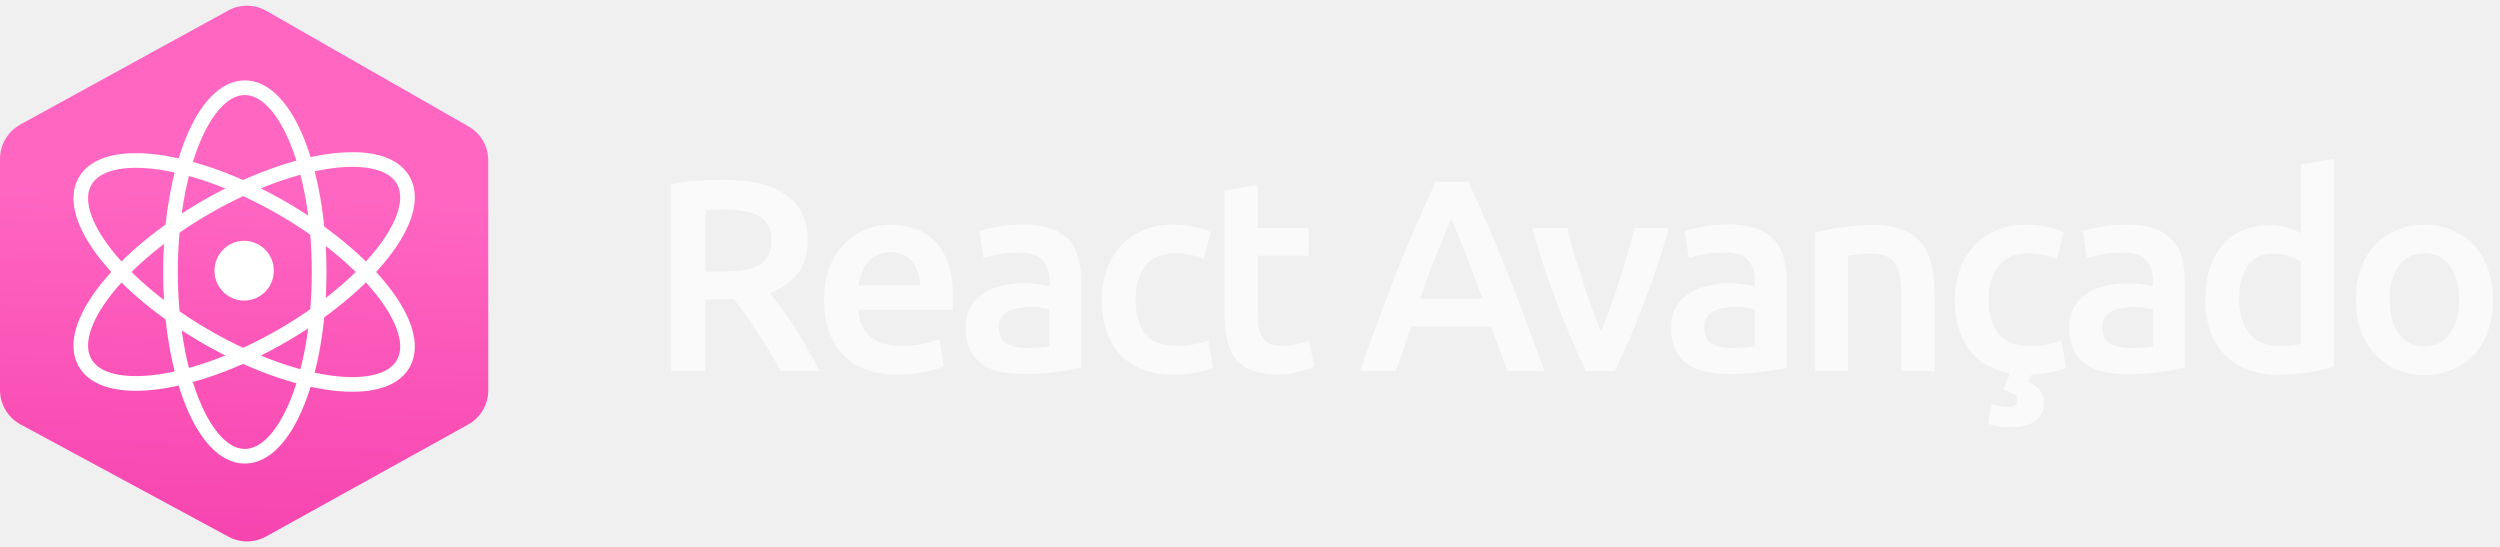
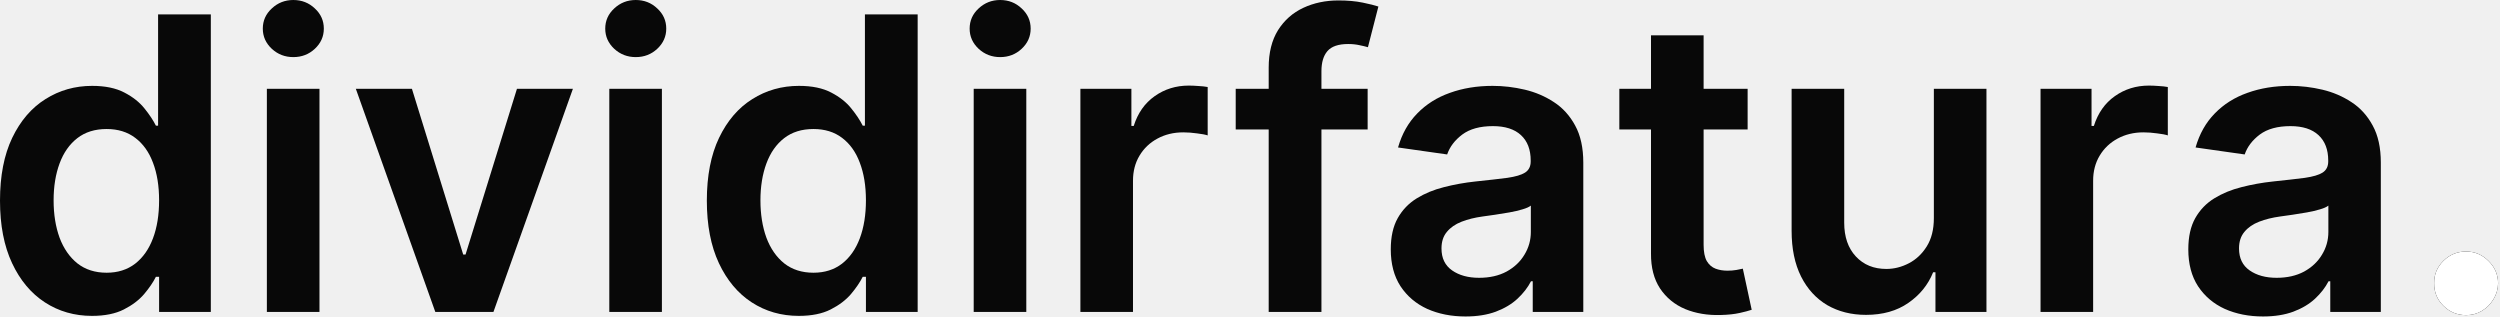
- <svg xmlns="http://www.w3.org/2000/svg" fill="none" viewBox="0 0 256 56">
-   <path d="M2.08 12.75L23.36 1.08a4 4 0 013.91.03L48 12.96A4 4 0 0150 16.43v23.54a4 4 0 01-2.06 3.5l-20.7 11.47a4 4 0 01-3.84.02L2.1 43.46A4 4 0 010 39.94V16.26a4 4 0 012.08-3.5z" fill="url(#paint0_linear)" />
-   <ellipse rx="7.65" ry="18.78" transform="matrix(-.49197 .87061 .8678 .49693 25 27.9)" stroke="#fff" stroke-width="1.5" />
-   <ellipse rx="7.65" ry="18.78" transform="matrix(-.49197 -.87061 .8678 -.49693 25 27.8)" stroke="#fff" stroke-width="1.5" />
-   <ellipse cx="25.07" cy="27.85" rx="7.61" ry="18.87" transform="rotate(180 25.07 27.85)" stroke="#fff" stroke-width="1.5" />
-   <ellipse cx="25.01" cy="27.73" rx="3.06" ry="3.04" transform="rotate(-90 25 27.73)" fill="#fff" />
-   <path d="M74.06 18.4c2.8 0 4.93.51 6.4 1.54 1.5 1.03 2.25 2.6 2.25 4.7 0 2.64-1.3 4.42-3.9 5.35a41.65 41.65 0 013.92 5.8c.44.74.82 1.48 1.16 2.21h-3.95a40.42 40.42 0 00-2.4-4c-.42-.66-.83-1.26-1.24-1.82-.41-.58-.8-1.1-1.15-1.54l-.67.02h-2.24V38H68.7V18.88c.86-.2 1.77-.31 2.74-.37a34.3 34.3 0 012.6-.11zm.25 3.05c-.75 0-1.44.03-2.07.09v6.27h1.54c.86 0 1.61-.05 2.27-.14.65-.1 1.19-.26 1.62-.5.45-.25.78-.58 1-.99.23-.4.34-.93.34-1.56 0-.6-.1-1.1-.33-1.52a2.47 2.47 0 00-.98-.98c-.41-.24-.9-.4-1.49-.5-.58-.11-1.21-.17-1.9-.17zm10.07 9.3c0-1.29.19-2.42.56-3.39.4-.97.9-1.77 1.54-2.4a6.6 6.6 0 014.7-1.96c2.02 0 3.59.62 4.7 1.87 1.15 1.25 1.72 3.12 1.72 5.6l-.03.64c0 .23-.01.43-.03.62h-9.66c.1 1.17.5 2.09 1.23 2.74.75.64 1.82.95 3.22.95a10.35 10.35 0 003.87-.7l.44 2.78a6.26 6.26 0 01-1.9.56 12.6 12.6 0 01-2.83.3c-1.29 0-2.4-.18-3.36-.56a6.48 6.48 0 01-2.35-1.6 6.7 6.7 0 01-1.37-2.4 9.97 9.97 0 01-.45-3.05zm9.83-1.51c0-.47-.07-.9-.2-1.32-.13-.43-.33-.8-.59-1.1a2.37 2.37 0 00-.92-.72 2.73 2.73 0 00-1.29-.28 3.11 3.11 0 00-3 2.16c-.14.4-.25.83-.3 1.26h6.3zm10.87 6.38c1.05 0 1.84-.06 2.38-.17V31.7a6.63 6.63 0 00-1.99-.25c-.37 0-.75.03-1.15.08a3.7 3.7 0 00-1.03.31c-.3.15-.54.36-.73.64-.19.27-.28.6-.28 1.01 0 .8.25 1.36.76 1.68a4 4 0 002.04.45zm-.28-12.63a8.3 8.3 0 012.83.42 4.21 4.21 0 012.8 3.02c.2.72.3 1.5.3 2.36v8.87c-.52.12-1.31.25-2.37.4-1.05.16-2.23.25-3.56.25-.88 0-1.68-.09-2.4-.25a5.2 5.2 0 01-1.88-.82 4 4 0 01-1.2-1.45 5.2 5.2 0 01-.43-2.21c0-.84.16-1.55.48-2.13.33-.58.78-1.05 1.34-1.4a5.4 5.4 0 011.93-.79 10.55 10.55 0 014.82.06v-.56c0-.4-.05-.77-.14-1.12-.1-.35-.26-.66-.5-.92-.23-.28-.54-.5-.93-.65a3.89 3.89 0 00-1.43-.22 12.8 12.8 0 00-3.75.56l-.42-2.75a14.7 14.7 0 014.5-.67zm8.01 7.7c0-1.08.17-2.09.5-3.02a7.3 7.3 0 011.44-2.47c.63-.69 1.4-1.23 2.3-1.62.89-.4 1.9-.59 3.02-.59 1.38 0 2.68.25 3.92.76l-.73 2.77a7.6 7.6 0 00-2.92-.59c-1.32 0-2.33.42-3.02 1.26-.69.82-1.03 1.99-1.03 3.5 0 1.46.32 2.62.97 3.47.66.84 1.76 1.26 3.3 1.26a8.7 8.7 0 003.17-.58l.48 2.8c-.38.18-.94.35-1.7.5-.76.15-1.53.22-2.33.22a8.79 8.79 0 01-3.28-.56 6.58 6.58 0 01-2.3-1.6c-.6-.68-1.04-1.5-1.34-2.43-.3-.95-.45-1.98-.45-3.08zm12.6-11.2l3.38-.56v4.43H134v2.82h-5.2v5.97c0 1.17.18 2.01.55 2.52.38.5 1.01.75 1.9.75.62 0 1.16-.06 1.63-.2.49-.12.87-.24 1.15-.36l.56 2.7c-.4.16-.9.33-1.54.5-.64.18-1.38.28-2.24.28a7.2 7.2 0 01-2.63-.42 3.92 3.92 0 01-1.66-1.2 4.94 4.94 0 01-.86-1.94 12.2 12.2 0 01-.26-2.6V19.49zM154.33 38c-.26-.77-.53-1.52-.81-2.27-.28-.74-.56-1.51-.82-2.3h-8.17a83.8 83.8 0 01-.81 2.33l-.79 2.24h-3.67a333.28 333.28 0 013.98-10.72 195.8 195.8 0 013.78-8.68h3.33a144.25 144.25 0 013.75 8.68c.64 1.56 1.28 3.23 1.94 4.98.67 1.75 1.37 3.67 2.1 5.74h-3.81zm-5.71-15.65a120.1 120.1 0 00-3.2 8.23h6.39a187.52 187.52 0 00-3.2-8.23zM162.43 38a88.45 88.45 0 01-5.54-14.64h3.6l.7 2.66.88 2.82c.31.94.63 1.85.95 2.75l.92 2.38a87.54 87.54 0 002.72-7.95c.28-.96.52-1.84.73-2.66h3.5A91.1 91.1 0 01165.35 38h-2.92zm14.88-2.38c1.04 0 1.84-.06 2.38-.17V31.7a6.63 6.63 0 00-1.99-.25c-.37 0-.75.03-1.15.08a3.7 3.7 0 00-1.03.31c-.3.15-.55.36-.73.64-.19.27-.28.6-.28 1.01 0 .8.25 1.36.75 1.68a4 4 0 002.05.45zm-.28-12.63a8.3 8.3 0 012.83.42 4.21 4.21 0 012.8 3.02c.2.72.3 1.5.3 2.36v8.87c-.52.12-1.31.25-2.38.4-1.04.16-2.23.25-3.55.25-.88 0-1.68-.09-2.4-.25a5.2 5.2 0 01-1.88-.82 4 4 0 01-1.2-1.45 5.2 5.2 0 01-.43-2.21c0-.84.16-1.55.48-2.13.33-.58.78-1.05 1.34-1.4a5.4 5.4 0 011.93-.79 10.55 10.55 0 014.82.06v-.56c0-.4-.05-.77-.14-1.12-.1-.35-.26-.66-.5-.92-.23-.28-.54-.5-.93-.65a3.89 3.89 0 00-1.43-.22 12.8 12.8 0 00-3.75.56l-.42-2.75a14.7 14.7 0 014.5-.67zm8.82.84a22.64 22.64 0 016.02-.78c1.2 0 2.2.17 3 .5.8.32 1.44.78 1.9 1.37.49.58.82 1.3 1.01 2.13.2.82.31 1.73.31 2.72V38h-3.39v-7.7a10 10 0 00-.17-1.99c-.09-.56-.26-1-.5-1.34-.22-.36-.54-.6-.95-.76a3.7 3.7 0 00-1.46-.25c-.43 0-.88.03-1.34.08l-1.04.14V38h-3.39V23.83zM207.7 39.1c.6.28 1.01.6 1.24.95.24.36.36.8.36 1.32 0 .65-.28 1.21-.84 1.68-.56.47-1.4.7-2.52.7-.9 0-1.7-.12-2.38-.36l.4-2.02.72.2c.3.07.6.1.92.1.32 0 .56-.05.73-.16a.55.55 0 00.28-.5c0-.3-.13-.53-.4-.68a7.14 7.14 0 00-.77-.33l-.28-.09a9.54 9.54 0 01.7-1.68 7.19 7.19 0 01-2.53-.9 5.87 5.87 0 01-1.76-1.62 7.66 7.66 0 01-1.06-2.26c-.23-.84-.34-1.76-.34-2.75 0-1.08.17-2.09.5-3.02a7.3 7.3 0 011.43-2.47c.64-.69 1.4-1.23 2.3-1.62.9-.4 1.9-.59 3.02-.59 1.38 0 2.7.25 3.92.76l-.73 2.77a7.6 7.6 0 00-2.9-.59c-1.33 0-2.34.42-3.03 1.26-.7.82-1.04 1.99-1.04 3.5 0 1.46.33 2.62.98 3.47.66.84 1.76 1.26 3.3 1.26a8.7 8.7 0 003.17-.58l.48 2.8c-.34.16-.83.31-1.49.44-.65.13-1.33.22-2.04.26a7.65 7.65 0 00-.34.75zm10.38-3.47c1.05 0 1.84-.06 2.38-.17V31.7a6.63 6.63 0 00-1.99-.25c-.37 0-.75.03-1.14.08a3.7 3.7 0 00-1.04.31c-.3.15-.54.36-.73.64-.19.27-.28.6-.28 1.01 0 .8.25 1.36.76 1.68a4 4 0 002.04.45zm-.28-12.63a8.3 8.3 0 012.83.42 4.21 4.21 0 012.8 3.02c.2.72.3 1.5.3 2.36v8.87c-.51.12-1.3.25-2.37.4-1.05.16-2.23.25-3.56.25-.88 0-1.68-.09-2.4-.25a5.2 5.2 0 01-1.88-.82 4 4 0 01-1.2-1.45 5.2 5.2 0 01-.43-2.21c0-.84.16-1.55.48-2.13.34-.58.78-1.05 1.34-1.4a5.4 5.4 0 011.94-.79 10.55 10.55 0 014.81.06v-.56c0-.4-.04-.77-.14-1.12-.1-.35-.26-.66-.5-.92-.23-.28-.53-.5-.93-.65a3.89 3.89 0 00-1.42-.22 12.8 12.8 0 00-3.76.56l-.42-2.75a14.7 14.7 0 014.5-.67zm11.49 7.65c0 1.49.35 2.67 1.06 3.52.71.84 1.69 1.26 2.94 1.26.54 0 1-.01 1.37-.05.4-.06.71-.11.95-.17v-8.4c-.3-.2-.7-.4-1.2-.56-.49-.19-1-.28-1.57-.28-1.23 0-2.14.42-2.71 1.26a6.09 6.09 0 00-.84 3.42zm9.71 6.91a20.01 20.01 0 01-5.74.81c-1.16 0-2.2-.17-3.1-.53a6.7 6.7 0 01-2.36-1.51 7.15 7.15 0 01-1.48-2.4 9.54 9.54 0 01-.5-3.2c0-1.16.13-2.2.41-3.14.3-.95.73-1.76 1.3-2.43a5.54 5.54 0 012.04-1.54 6.5 6.5 0 012.77-.56c.7 0 1.33.08 1.88.25.54.17 1 .35 1.4.56v-7.03l3.38-.56v21.28zm16.29-6.89c0 1.16-.17 2.22-.5 3.17a6.38 6.38 0 01-3.67 4c-.86.38-1.81.56-2.86.56-1.04 0-2-.18-2.85-.56-.86-.37-1.6-.9-2.22-1.57a7.36 7.36 0 01-1.45-2.43c-.34-.95-.5-2-.5-3.17 0-1.15.16-2.2.5-3.13a6.42 6.42 0 013.7-3.98c.85-.37 1.8-.56 2.82-.56a7.01 7.01 0 015.07 2.1 7 7 0 011.43 2.44c.35.93.53 1.98.53 3.13zm-3.47 0c0-1.45-.32-2.6-.95-3.44a3.02 3.02 0 00-2.6-1.29c-1.13 0-2 .43-2.64 1.29a5.71 5.71 0 00-.92 3.44c0 1.48.3 2.65.92 3.5a3.1 3.1 0 002.63 1.3c1.12 0 1.99-.44 2.6-1.3.64-.85.96-2.02.96-3.5z" fill="#FAFAFA" />
-   <defs>
-     <linearGradient id="paint0_linear" x1="24" y1="76" x2="26" y2="19.5" gradientUnits="userSpaceOnUse">
-       <stop stop-color="#F231A5" />
-       <stop offset="1" stop-color="#FF66C2" />
-     </linearGradient>
-   </defs>
+ <svg xmlns="http://www.w3.org/2000/svg" width="158" height="20" viewBox="0 0 158 20" fill="none">
+   <path d="M5.813 19.963C4.705 19.963 3.713 19.679 2.837 19.109C1.962 18.54 1.27 17.713 0.762 16.63C0.254 15.546 0 14.23 0 12.681C0 11.114 0.257 9.792 0.771 8.714C1.292 7.631 1.993 6.814 2.874 6.263C3.756 5.706 4.738 5.427 5.822 5.427C6.648 5.427 7.328 5.568 7.86 5.849C8.393 6.125 8.815 6.459 9.128 6.85C9.44 7.236 9.682 7.6 9.853 7.943H9.991V0.909H13.324V19.715H10.055V17.493H9.853C9.682 17.836 9.434 18.2 9.109 18.586C8.785 18.965 8.356 19.29 7.824 19.559C7.291 19.829 6.621 19.963 5.813 19.963ZM6.74 17.236C7.444 17.236 8.044 17.046 8.54 16.667C9.036 16.281 9.412 15.745 9.669 15.06C9.927 14.374 10.055 13.575 10.055 12.663C10.055 11.751 9.927 10.958 9.669 10.285C9.418 9.611 9.045 9.088 8.549 8.714C8.059 8.341 7.456 8.154 6.74 8.154C5.999 8.154 5.381 8.347 4.885 8.733C4.389 9.118 4.016 9.651 3.765 10.331C3.514 11.01 3.388 11.788 3.388 12.663C3.388 13.544 3.514 14.331 3.765 15.023C4.022 15.709 4.399 16.25 4.894 16.648C5.396 17.04 6.012 17.236 6.74 17.236Z" fill="#080808" />
+   <path d="M16.866 19.715V5.611H20.191V19.715H16.866ZM18.538 3.609C18.011 3.609 17.558 3.434 17.179 3.085C16.799 2.73 16.609 2.305 16.609 1.809C16.609 1.307 16.799 0.882 17.179 0.533C17.558 0.178 18.011 0 18.538 0C19.07 0 19.523 0.178 19.897 0.533C20.276 0.882 20.466 1.307 20.466 1.809C20.466 2.305 20.276 2.73 19.897 3.085C19.523 3.434 19.07 3.609 18.538 3.609Z" fill="#080808" />
+   <path d="M36.208 5.611L31.185 19.715H27.512L22.488 5.611H26.033L29.275 16.088H29.422L32.672 5.611H36.208Z" fill="#080808" />
+   <path d="M38.508 19.715V5.611H41.832V19.715H38.508ZM40.179 3.609C39.653 3.609 39.2 3.434 38.82 3.085C38.441 2.73 38.251 2.305 38.251 1.809C38.251 1.307 38.441 0.882 38.82 0.533C39.2 0.178 39.653 0 40.179 0C40.712 0 41.165 0.178 41.538 0.533C41.918 0.882 42.107 1.307 42.107 1.809C42.107 2.305 41.918 2.73 41.538 3.085C41.165 3.434 40.712 3.609 40.179 3.609Z" fill="#080808" />
+   <path d="M50.484 19.963C49.376 19.963 48.385 19.679 47.509 19.109C46.634 18.54 45.942 17.713 45.434 16.63C44.926 15.546 44.672 14.23 44.672 12.681C44.672 11.114 44.929 9.792 45.443 8.714C45.963 7.631 46.664 6.814 47.546 6.263C48.428 5.706 49.41 5.427 50.494 5.427C51.32 5.427 51.999 5.568 52.532 5.849C53.065 6.125 53.487 6.459 53.799 6.85C54.112 7.236 54.353 7.6 54.525 7.943H54.663V0.909H57.996V19.715H54.727V17.493H54.525C54.353 17.836 54.105 18.2 53.781 18.586C53.456 18.965 53.028 19.29 52.495 19.559C51.963 19.829 51.292 19.963 50.484 19.963ZM51.412 17.236C52.116 17.236 52.716 17.046 53.212 16.667C53.708 16.281 54.084 15.745 54.341 15.06C54.598 14.374 54.727 13.575 54.727 12.663C54.727 11.751 54.598 10.958 54.341 10.285C54.09 9.611 53.717 9.088 53.221 8.714C52.731 8.341 52.128 8.154 51.412 8.154C50.671 8.154 50.053 8.347 49.557 8.733C49.061 9.118 48.688 9.651 48.437 10.331C48.186 11.01 48.06 11.788 48.06 12.663C48.06 13.544 48.186 14.331 48.437 15.023C48.694 15.709 49.07 16.25 49.566 16.648C50.068 17.04 50.683 17.236 51.412 17.236Z" fill="#080808" />
+   <path d="M61.538 19.715V5.611H64.862V19.715H61.538ZM63.209 3.609C62.683 3.609 62.23 3.434 61.85 3.085C61.471 2.73 61.281 2.305 61.281 1.809C61.281 1.307 61.471 0.882 61.85 0.533C62.23 0.178 62.683 0 63.209 0C63.742 0 64.195 0.178 64.568 0.533C64.948 0.882 65.138 1.307 65.138 1.809C65.138 2.305 64.948 2.73 64.568 3.085C64.195 3.434 63.742 3.609 63.209 3.609Z" fill="#080808" />
+   <path d="M68.281 19.715V5.611H71.504V7.961H71.651C71.908 7.147 72.349 6.52 72.973 6.079C73.603 5.632 74.323 5.409 75.131 5.409C75.314 5.409 75.52 5.418 75.746 5.436C75.979 5.448 76.172 5.47 76.325 5.5V8.558C76.184 8.509 75.96 8.466 75.654 8.43C75.354 8.387 75.064 8.365 74.782 8.365C74.176 8.365 73.631 8.497 73.147 8.76C72.67 9.017 72.293 9.376 72.018 9.835C71.742 10.294 71.605 10.823 71.605 11.423V19.715H68.281Z" fill="#080808" />
+   <path d="M86.435 5.611V8.182H78.097V5.611H86.435ZM80.181 19.715V4.279C80.181 3.33 80.377 2.541 80.769 1.91C81.167 1.279 81.7 0.808 82.367 0.496C83.034 0.184 83.775 0.028 84.589 0.028C85.165 0.028 85.676 0.073 86.123 0.165C86.57 0.257 86.9 0.34 87.114 0.413L86.453 2.984C86.312 2.942 86.135 2.899 85.921 2.856C85.706 2.807 85.468 2.782 85.204 2.782C84.586 2.782 84.148 2.932 83.891 3.232C83.64 3.526 83.515 3.949 83.515 4.5V19.715H80.181Z" fill="#080808" />
+   <path d="M92.617 20C91.723 20 90.918 19.841 90.202 19.523C89.492 19.198 88.929 18.721 88.512 18.09C88.102 17.459 87.897 16.682 87.897 15.758C87.897 14.962 88.044 14.304 88.338 13.783C88.632 13.263 89.033 12.847 89.541 12.534C90.049 12.222 90.621 11.986 91.258 11.827C91.901 11.662 92.565 11.543 93.251 11.469C94.077 11.383 94.748 11.307 95.262 11.24C95.776 11.166 96.149 11.056 96.382 10.909C96.621 10.756 96.74 10.52 96.74 10.202V10.147C96.74 9.455 96.535 8.919 96.125 8.54C95.715 8.16 95.124 7.971 94.353 7.971C93.538 7.971 92.893 8.148 92.415 8.503C91.944 8.858 91.625 9.278 91.46 9.761L88.356 9.32C88.601 8.463 89.005 7.747 89.568 7.172C90.132 6.59 90.82 6.155 91.635 5.868C92.449 5.574 93.349 5.427 94.334 5.427C95.014 5.427 95.69 5.507 96.364 5.666C97.037 5.825 97.652 6.088 98.209 6.455C98.766 6.817 99.213 7.309 99.55 7.934C99.893 8.558 100.064 9.339 100.064 10.275V19.715H96.869V17.778H96.758C96.556 18.17 96.272 18.537 95.904 18.88C95.543 19.216 95.087 19.489 94.536 19.697C93.991 19.899 93.352 20 92.617 20ZM93.48 17.557C94.147 17.557 94.726 17.426 95.216 17.163C95.706 16.893 96.082 16.538 96.345 16.097C96.615 15.657 96.749 15.176 96.749 14.656V12.994C96.645 13.079 96.468 13.159 96.217 13.232C95.972 13.306 95.696 13.37 95.39 13.425C95.084 13.48 94.781 13.529 94.481 13.572C94.181 13.615 93.921 13.652 93.701 13.682C93.205 13.75 92.761 13.86 92.369 14.013C91.977 14.166 91.668 14.38 91.442 14.656C91.215 14.925 91.102 15.274 91.102 15.703C91.102 16.315 91.325 16.777 91.772 17.089C92.219 17.401 92.788 17.557 93.48 17.557Z" fill="#080808" />
+   <path d="M110.45 5.611V8.182H102.342V5.611H110.45ZM104.343 2.231H107.668V15.473C107.668 15.92 107.735 16.263 107.87 16.501C108.01 16.734 108.194 16.893 108.421 16.979C108.647 17.065 108.898 17.107 109.174 17.107C109.382 17.107 109.571 17.092 109.743 17.061C109.92 17.031 110.055 17.003 110.147 16.979L110.707 19.578C110.53 19.639 110.275 19.706 109.945 19.78C109.62 19.853 109.223 19.896 108.751 19.908C107.919 19.933 107.169 19.807 106.501 19.532C105.834 19.25 105.305 18.815 104.913 18.228C104.527 17.64 104.337 16.905 104.343 16.024V2.231Z" fill="#080808" />
+   <path d="M122.22 13.783V5.611H125.544V19.715H122.321V17.208H122.174C121.856 17.998 121.332 18.644 120.604 19.146C119.881 19.648 118.991 19.899 117.932 19.899C117.007 19.899 116.19 19.694 115.48 19.284C114.776 18.867 114.225 18.265 113.827 17.475C113.429 16.679 113.23 15.718 113.23 14.591V5.611H116.554V14.077C116.554 14.971 116.799 15.681 117.289 16.207C117.779 16.734 118.421 16.997 119.217 16.997C119.707 16.997 120.181 16.878 120.64 16.639C121.1 16.4 121.476 16.045 121.77 15.574C122.07 15.096 122.22 14.499 122.22 13.783Z" fill="#080808" />
+   <path d="M128.962 19.715V5.611H132.185V7.961H132.332C132.59 7.147 133.03 6.52 133.655 6.079C134.285 5.632 135.005 5.409 135.813 5.409C135.996 5.409 136.201 5.418 136.428 5.436C136.661 5.448 136.853 5.47 137.006 5.5V8.558C136.866 8.509 136.642 8.466 136.336 8.43C136.036 8.387 135.745 8.365 135.464 8.365C134.858 8.365 134.313 8.497 133.829 8.76C133.352 9.017 132.975 9.376 132.7 9.835C132.424 10.294 132.286 10.823 132.286 11.423V19.715H128.962Z" fill="#080808" />
+   <path d="M143.021 20C142.127 20 141.322 19.841 140.606 19.523C139.896 19.198 139.333 18.721 138.916 18.09C138.506 17.459 138.301 16.682 138.301 15.758C138.301 14.962 138.448 14.304 138.742 13.783C139.036 13.263 139.437 12.847 139.945 12.534C140.453 12.222 141.025 11.986 141.662 11.827C142.305 11.662 142.969 11.543 143.655 11.469C144.481 11.383 145.152 11.307 145.666 11.24C146.18 11.166 146.553 11.056 146.786 10.909C147.025 10.756 147.144 10.52 147.144 10.202V10.147C147.144 9.455 146.939 8.919 146.529 8.54C146.119 8.16 145.528 7.971 144.757 7.971C143.942 7.971 143.297 8.148 142.819 8.503C142.348 8.858 142.029 9.278 141.864 9.761L138.76 9.32C139.005 8.463 139.409 7.747 139.972 7.172C140.536 6.59 141.224 6.155 142.039 5.868C142.853 5.574 143.753 5.427 144.738 5.427C145.418 5.427 146.094 5.507 146.768 5.666C147.441 5.825 148.056 6.088 148.613 6.455C149.17 6.817 149.617 7.309 149.954 7.934C150.297 8.558 150.468 9.339 150.468 10.275V19.715H147.273V17.778H147.163C146.961 18.17 146.676 18.537 146.309 18.88C145.947 19.216 145.491 19.489 144.94 19.697C144.395 19.899 143.756 20 143.021 20ZM143.884 17.557C144.552 17.557 145.13 17.426 145.62 17.163C146.11 16.893 146.486 16.538 146.749 16.097C147.019 15.657 147.153 15.176 147.153 14.656V12.994C147.049 13.079 146.872 13.159 146.621 13.232C146.376 13.306 146.1 13.37 145.794 13.425C145.488 13.48 145.185 13.529 144.885 13.572C144.585 13.615 144.325 13.652 144.105 13.682C143.609 13.75 143.165 13.86 142.773 14.013C142.381 14.166 142.072 14.38 141.846 14.656C141.619 14.925 141.506 15.274 141.506 15.703C141.506 16.315 141.729 16.777 142.176 17.089C142.623 17.401 143.193 17.557 143.884 17.557Z" fill="#080808" />
+   <path d="M155.859 19.917C155.301 19.917 154.824 19.721 154.426 19.33C154.028 18.938 153.832 18.46 153.838 17.897C153.832 17.346 154.028 16.875 154.426 16.483C154.824 16.091 155.301 15.895 155.859 15.895C156.397 15.895 156.866 16.091 157.264 16.483C157.668 16.875 157.873 17.346 157.879 17.897C157.873 18.271 157.775 18.61 157.585 18.916C157.401 19.223 157.156 19.467 156.85 19.651C156.55 19.829 156.22 19.917 155.859 19.917Z" fill="#080808" />
+   <path fill-rule="evenodd" clip-rule="evenodd" d="M154.426 19.33C154.824 19.721 155.301 19.917 155.859 19.917C156.22 19.917 156.55 19.829 156.85 19.651C157.156 19.467 157.401 19.223 157.585 18.916C157.775 18.61 157.873 18.271 157.879 17.897C157.873 17.346 157.668 16.875 157.264 16.483C156.866 16.091 156.397 15.895 155.859 15.895C155.301 15.895 154.824 16.091 154.426 16.483C154.028 16.875 153.832 17.346 153.838 17.897C153.832 18.46 154.028 18.938 154.426 19.33Z" fill="white" />
</svg>
